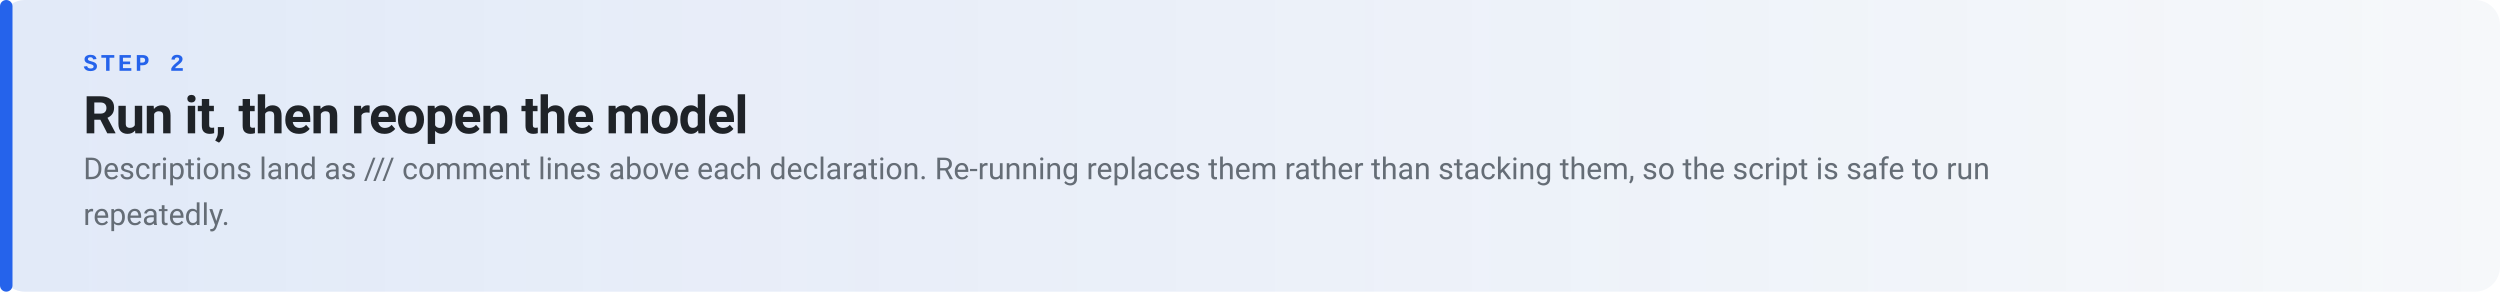
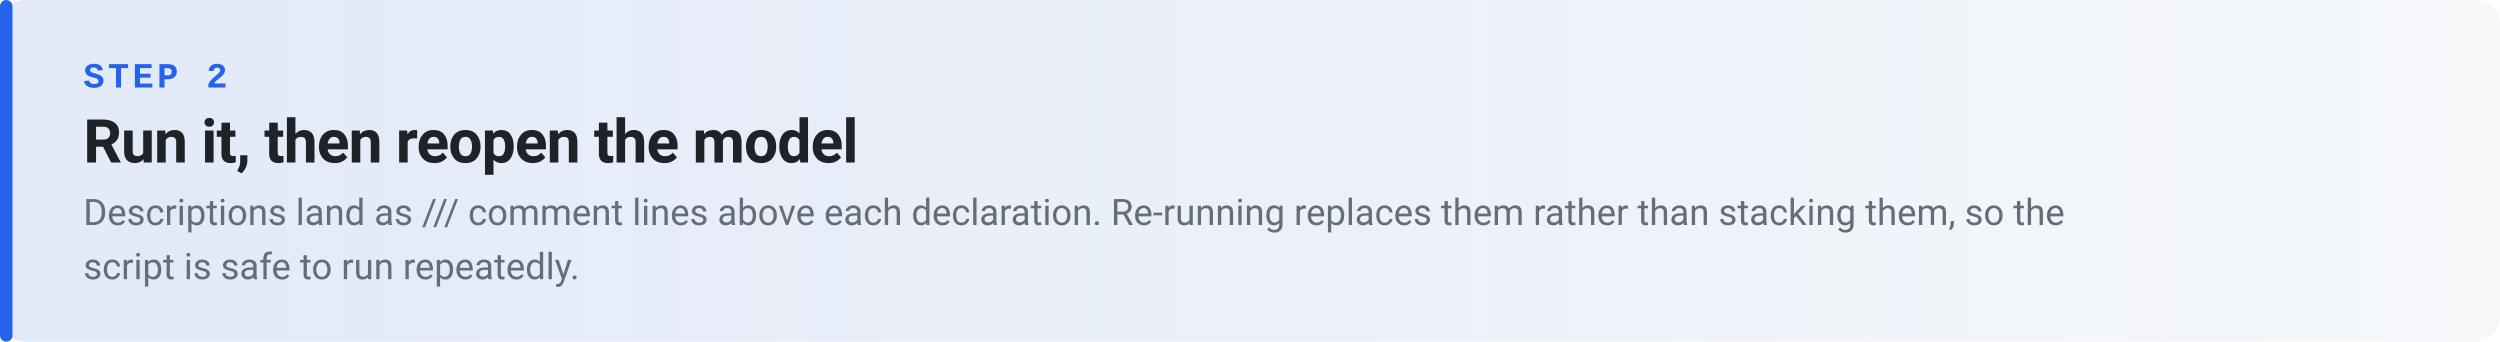
- <svg xmlns="http://www.w3.org/2000/svg" viewBox="0 0 1200 140" width="1200" height="140" role="img" aria-label="Run it, then reopen the model">
+ <svg xmlns="http://www.w3.org/2000/svg" viewBox="0 0 1200 164" width="1200" height="164" role="img" aria-label="Run it, then reopen the model">
  <style>
    .rise  { animation: rise .55s cubic-bezier(.2,.7,.3,1) both; }
    @keyframes rise { from { transform: translateY(9px) } to { transform: translateY(0) } }
    @media (prefers-reduced-motion: reduce) { * { animation: none !important } }</style>
  <defs>
    <linearGradient id="w" x1="0" y1="0" x2="1" y2="0">
      <stop offset="0%" stop-color="#2563EB" stop-opacity="0.10" />
      <stop offset="100%" stop-color="#2563EB" stop-opacity="0" />
    </linearGradient>
  </defs>
-   <rect width="1200" height="140" rx="12" fill="#F6F8FA" />
-   <rect width="1200" height="140" rx="12" fill="url(#w)" />
-   <rect width="6" height="140" rx="3" fill="#2563EB" />
+   <rect width="1200" height="164" rx="12" fill="#F6F8FA" />
+   <rect width="1200" height="164" rx="12" fill="url(#w)" />
+   <rect width="6" height="164" rx="3" fill="#2563EB" />
  <g class="rise">
-     <text x="40" y="34" font-family="ui-monospace,SFMono-Regular,'SF Mono',Consolas,'Liberation Mono',monospace" font-size="11.5" font-weight="600" letter-spacing="1.4" fill="#2563EB">STEP 2</text>
-     <text x="40" y="64" font-family="system-ui,-apple-system,'Segoe UI',Roboto,Helvetica,Arial,sans-serif" font-size="25" font-weight="700" fill="#1F2328" letter-spacing="-0.4">Run it, then reopen the model</text>
-     <text x="40" y="86" font-family="system-ui,-apple-system,'Segoe UI',Roboto,Helvetica,Arial,sans-serif" font-size="14.5" fill="#656D76">Descriptions land as /// comment lines above each declaration. Re-running replaces them rather than stacking them, so the script is safe to run</text>
-     <text x="40" y="108" font-family="system-ui,-apple-system,'Segoe UI',Roboto,Helvetica,Arial,sans-serif" font-size="14.5" fill="#656D76">repeatedly.</text>
+     <text x="40" y="42" font-family="ui-monospace,SFMono-Regular,'SF Mono',Consolas,'Liberation Mono',monospace" font-size="17" font-weight="700" letter-spacing="1.6" fill="#2563EB">STEP 2</text>
+     <text x="40" y="78" font-family="system-ui,-apple-system,'Segoe UI',Roboto,Helvetica,Arial,sans-serif" font-size="29" font-weight="700" fill="#1F2328" letter-spacing="-0.4">Run it, then reopen the model</text>
+     <text x="40" y="108" font-family="system-ui,-apple-system,'Segoe UI',Roboto,Helvetica,Arial,sans-serif" font-size="17.5" fill="#656D76">Descriptions land as /// comment lines above each declaration. Re-running replaces them rather than stacking them, so the</text>
+     <text x="40" y="134" font-family="system-ui,-apple-system,'Segoe UI',Roboto,Helvetica,Arial,sans-serif" font-size="17.5" fill="#656D76">script is safe to run repeatedly.</text>
  </g>
</svg>
